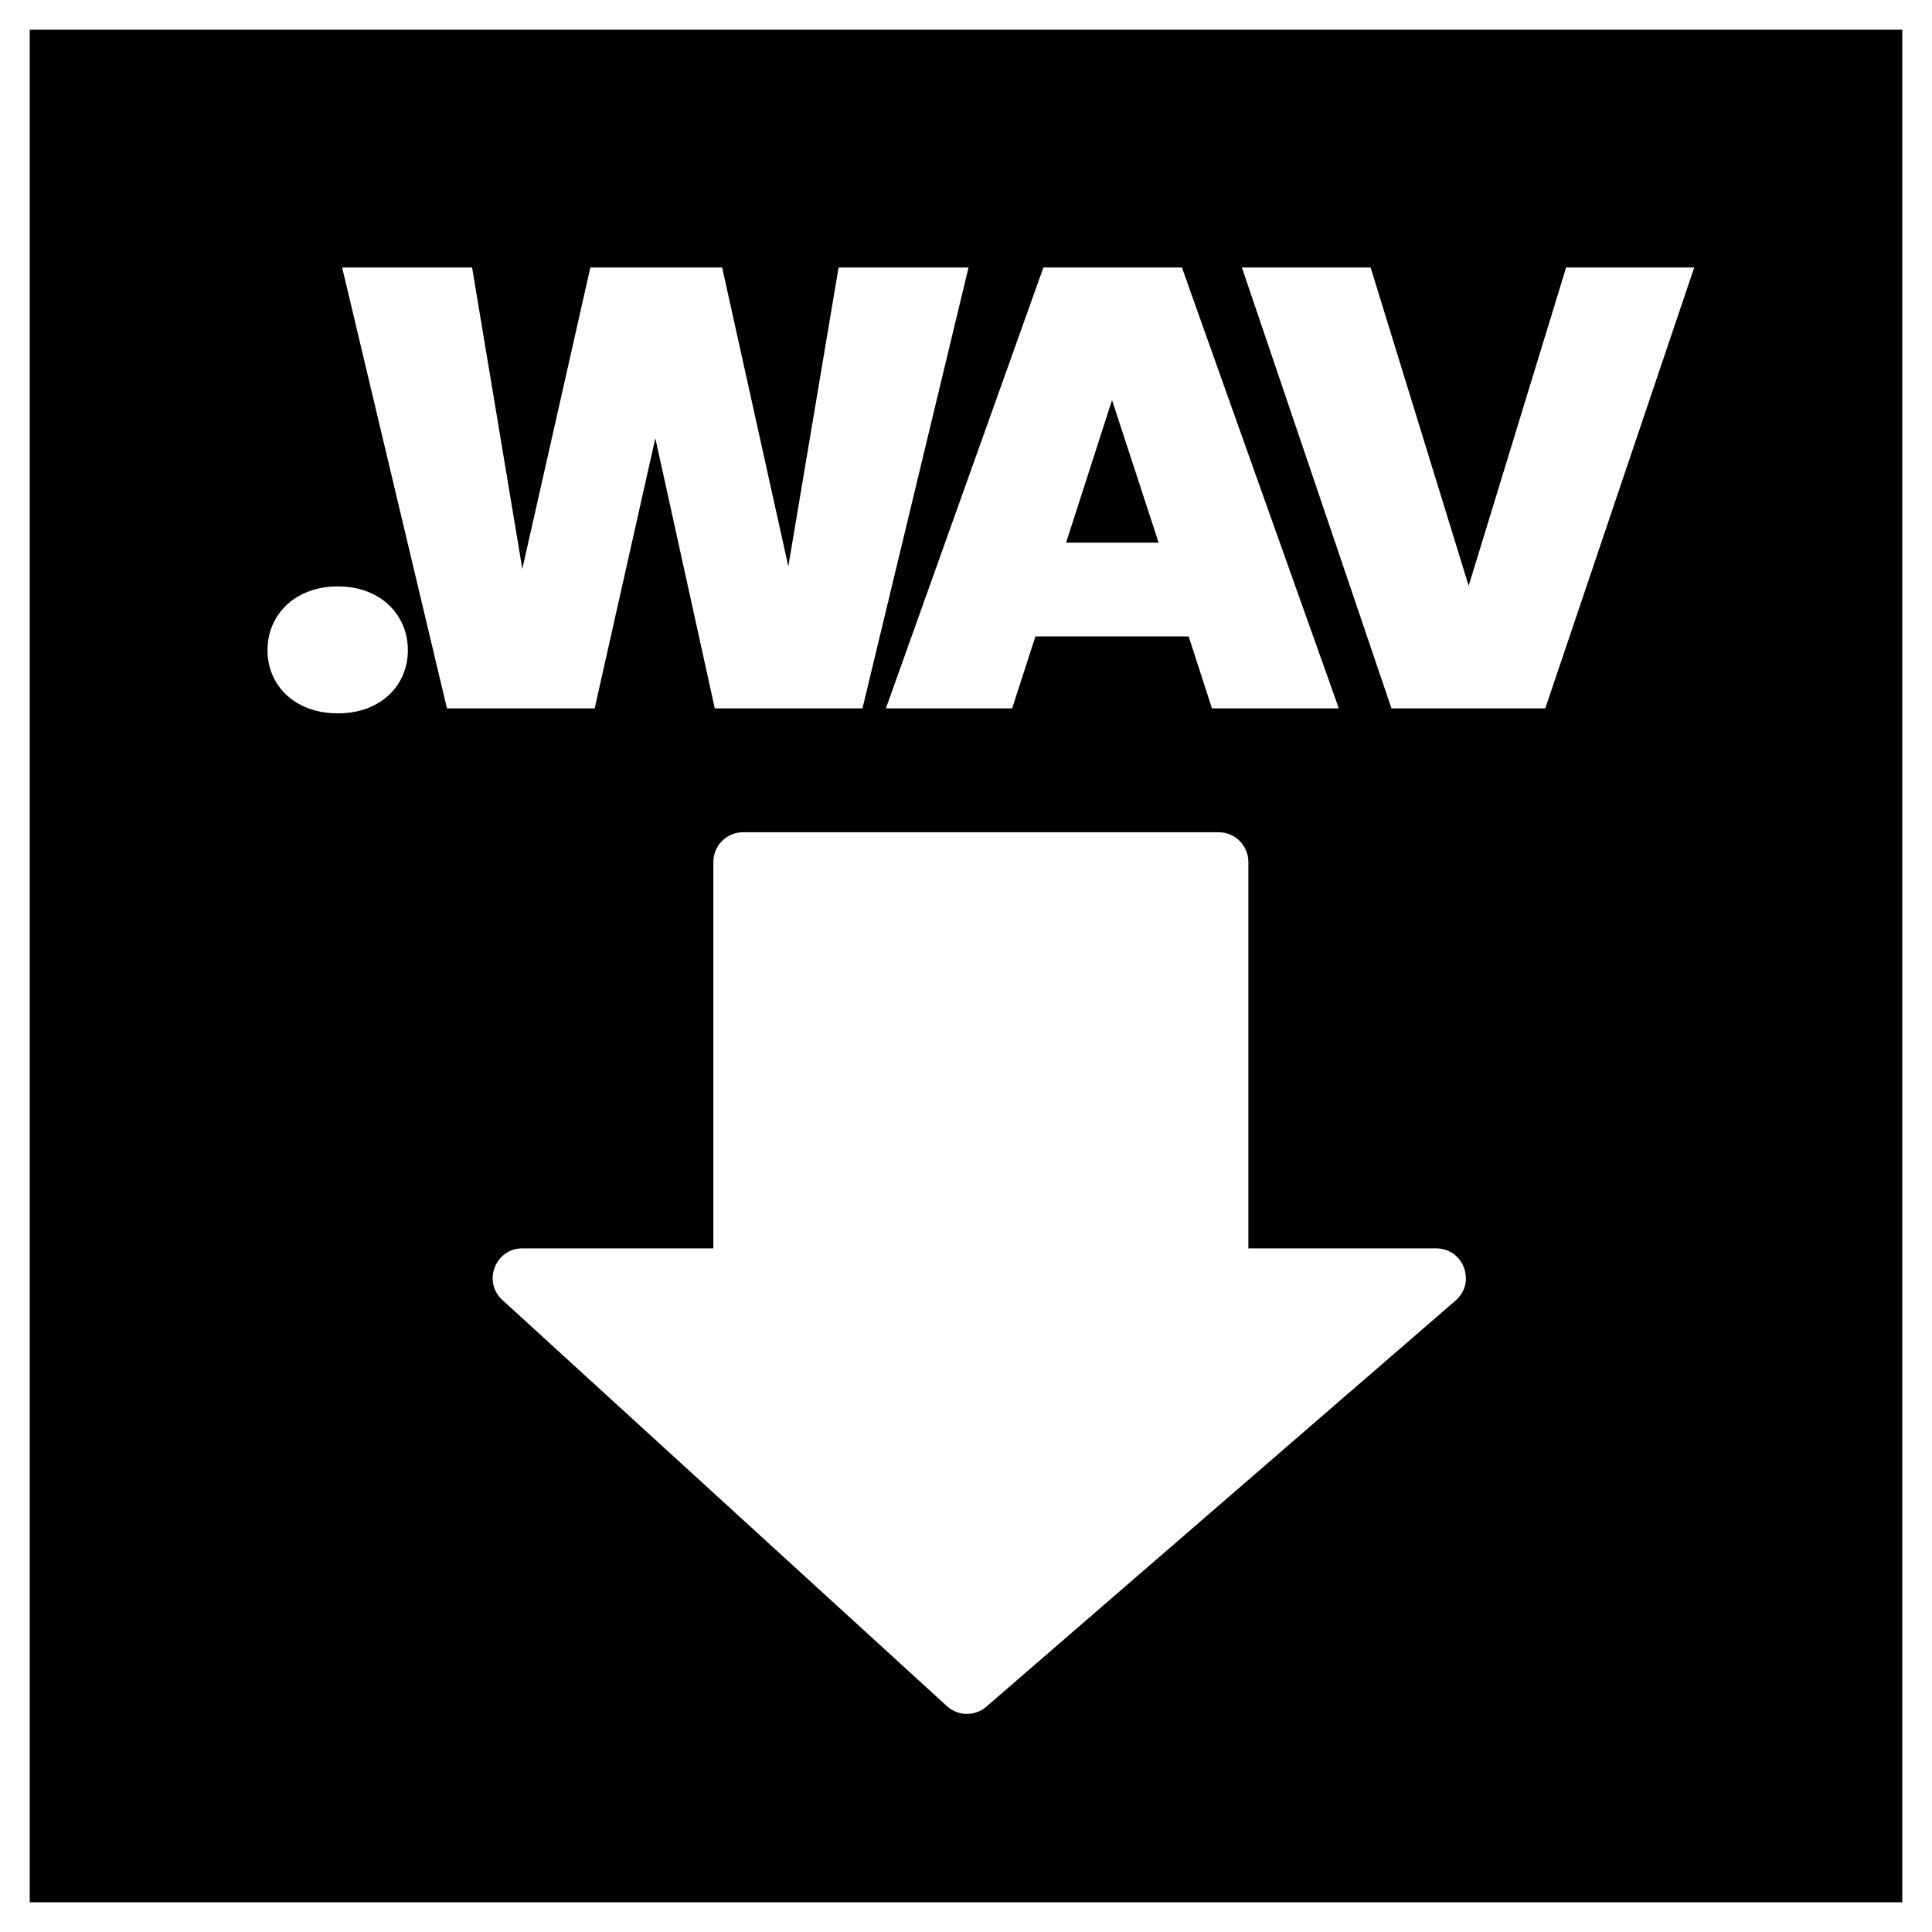
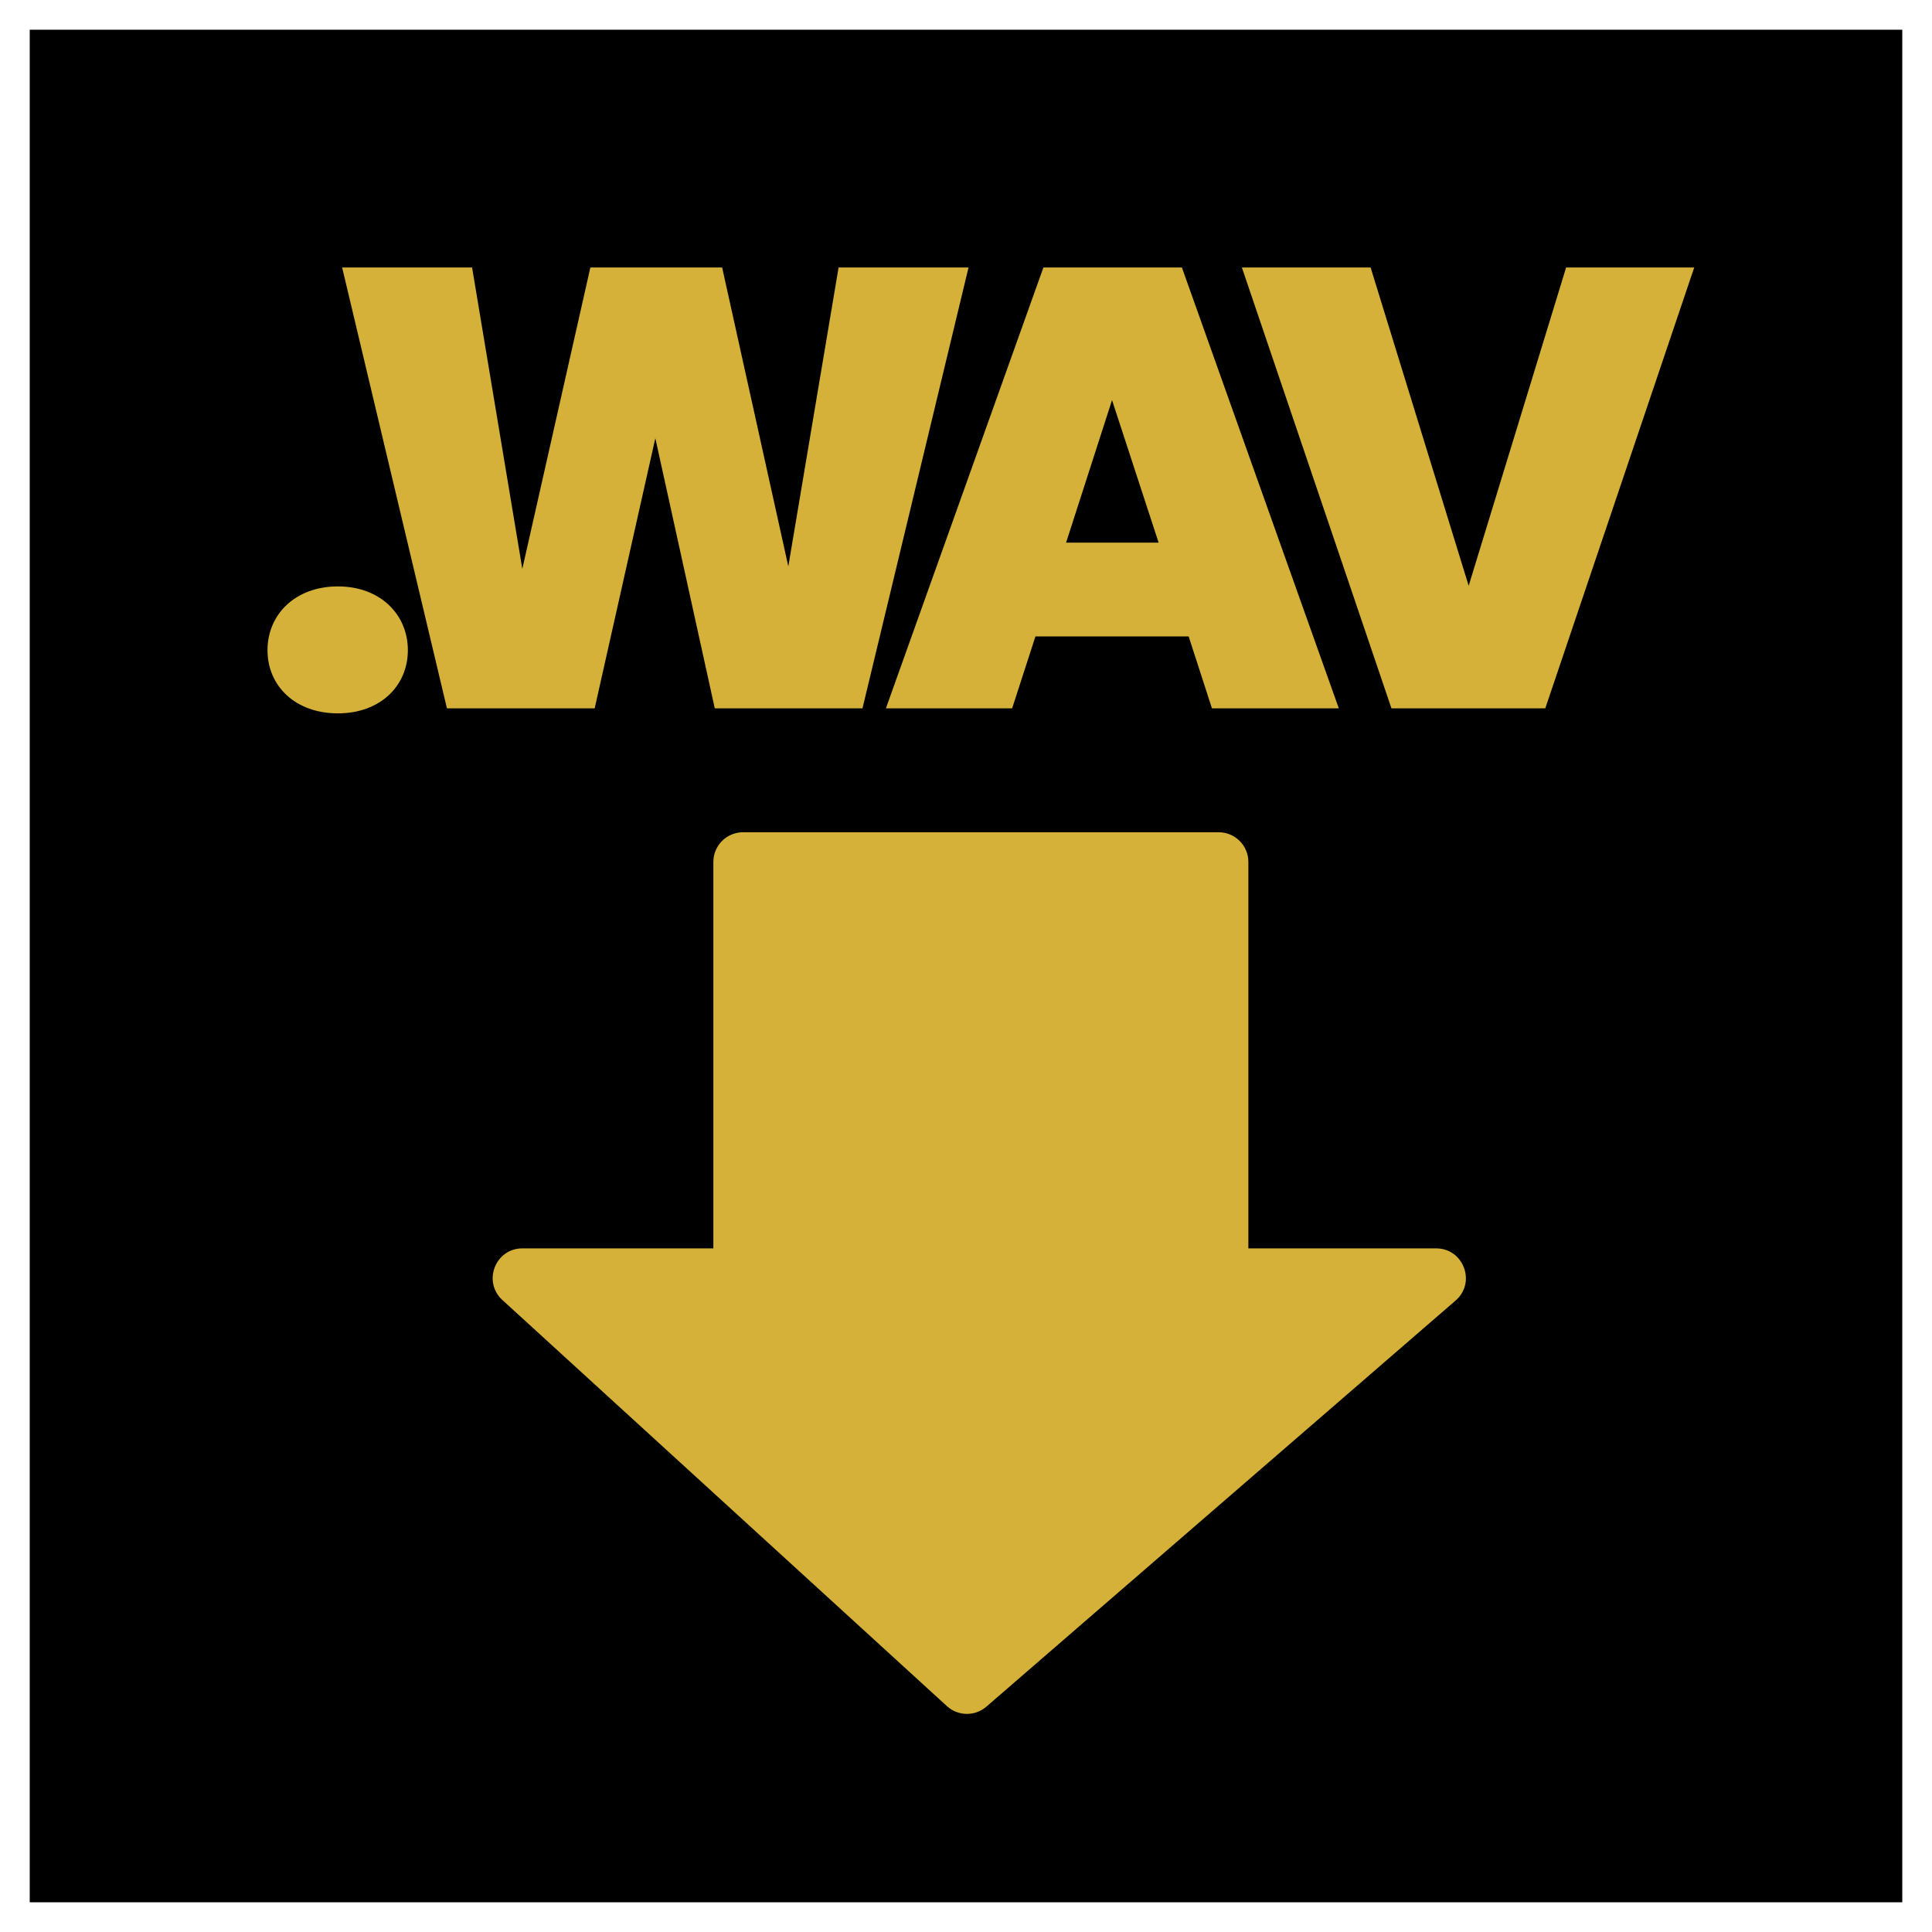
<svg xmlns="http://www.w3.org/2000/svg" width="65" height="65" viewBox="0 0 65 65" fill="none">
-   <rect x="0.5" y="0.5" width="64" height="64" fill="black" />
-   <path d="M24 29C24 28.448 24.448 28 25 28H41C41.552 28 42 28.448 42 29V42C42 42.552 41.552 43 41 43H25C24.448 43 24 42.552 24 42V29Z" fill="white" />
-   <path d="M48.971 43.756C49.671 43.15 49.243 42 48.316 42H17.577C16.664 42 16.229 43.123 16.903 43.738L31.857 57.4C32.231 57.742 32.802 57.75 33.186 57.418L48.971 43.756Z" fill="white" />
-   <path d="M13.722 21.875C13.722 20.676 12.794 19.729 11.371 19.729C9.928 19.729 9 20.676 9 21.875C9 23.074 9.928 24 11.371 24C12.794 24 13.722 23.074 13.722 21.875ZM15.037 23.832H20.007L22.048 14.743L24.048 23.832H29.017L32.585 9H28.213L26.522 19.056L24.296 9H19.862L17.573 19.14L15.883 9H11.511L15.037 23.832ZM40.775 23.832H45.043L39.764 9H35.104L29.805 23.832H34.052L34.836 21.412H39.991L40.775 23.832ZM38.981 18.257H35.867L37.413 13.46L38.981 18.257ZM49.412 19.708L46.113 9H41.782L46.814 23.832H51.989L57 9H52.69L49.412 19.708Z" fill="white" />
-   <rect x="0.5" y="0.5" width="64" height="64" stroke="white" />
+   <g clip-path="url(#clip0_1_7)">
+     <path d="M64.5 0.5H0.5V64.5H64.5V0.5Z" fill="black" />
+     <path d="M24 29C24 28.448 24.448 28 25 28H41C41.552 28 42 28.448 42 29V42C42 42.552 41.552 43 41 43H25C24.448 43 24 42.552 24 42V29Z" fill="#D6B13A" />
+     <path d="M48.971 43.756C49.671 43.15 49.243 42 48.316 42H17.577C16.664 42 16.229 43.123 16.903 43.738L31.857 57.4C32.231 57.742 32.802 57.75 33.186 57.418L48.971 43.756Z" fill="#D6B13A" />
+     <path d="M13.722 21.875C13.722 20.676 12.794 19.729 11.371 19.729C9.928 19.729 9 20.676 9 21.875C9 23.074 9.928 24 11.371 24C12.794 24 13.722 23.074 13.722 21.875ZM15.037 23.832H20.007L22.048 14.743L24.048 23.832H29.017L32.585 9H28.213L26.522 19.056L24.296 9H19.862L17.573 19.14L15.883 9H11.511L15.037 23.832ZM40.775 23.832H45.043L39.764 9H35.104L29.805 23.832H34.052L34.836 21.412H39.991L40.775 23.832ZM38.981 18.257H35.867L37.413 13.46L38.981 18.257ZM49.412 19.708L46.113 9H41.782L46.814 23.832H51.989L57 9H52.69L49.412 19.708Z" fill="#D6B13A" />
+     <path d="M64.5 0.5H0.5V64.5H64.5V0.5Z" stroke="white" />
+   </g>
+   <defs>
+     <clipPath id="clip0_1_7">
+       <rect width="65" height="65" fill="white" />
+     </clipPath>
+   </defs>
</svg>
